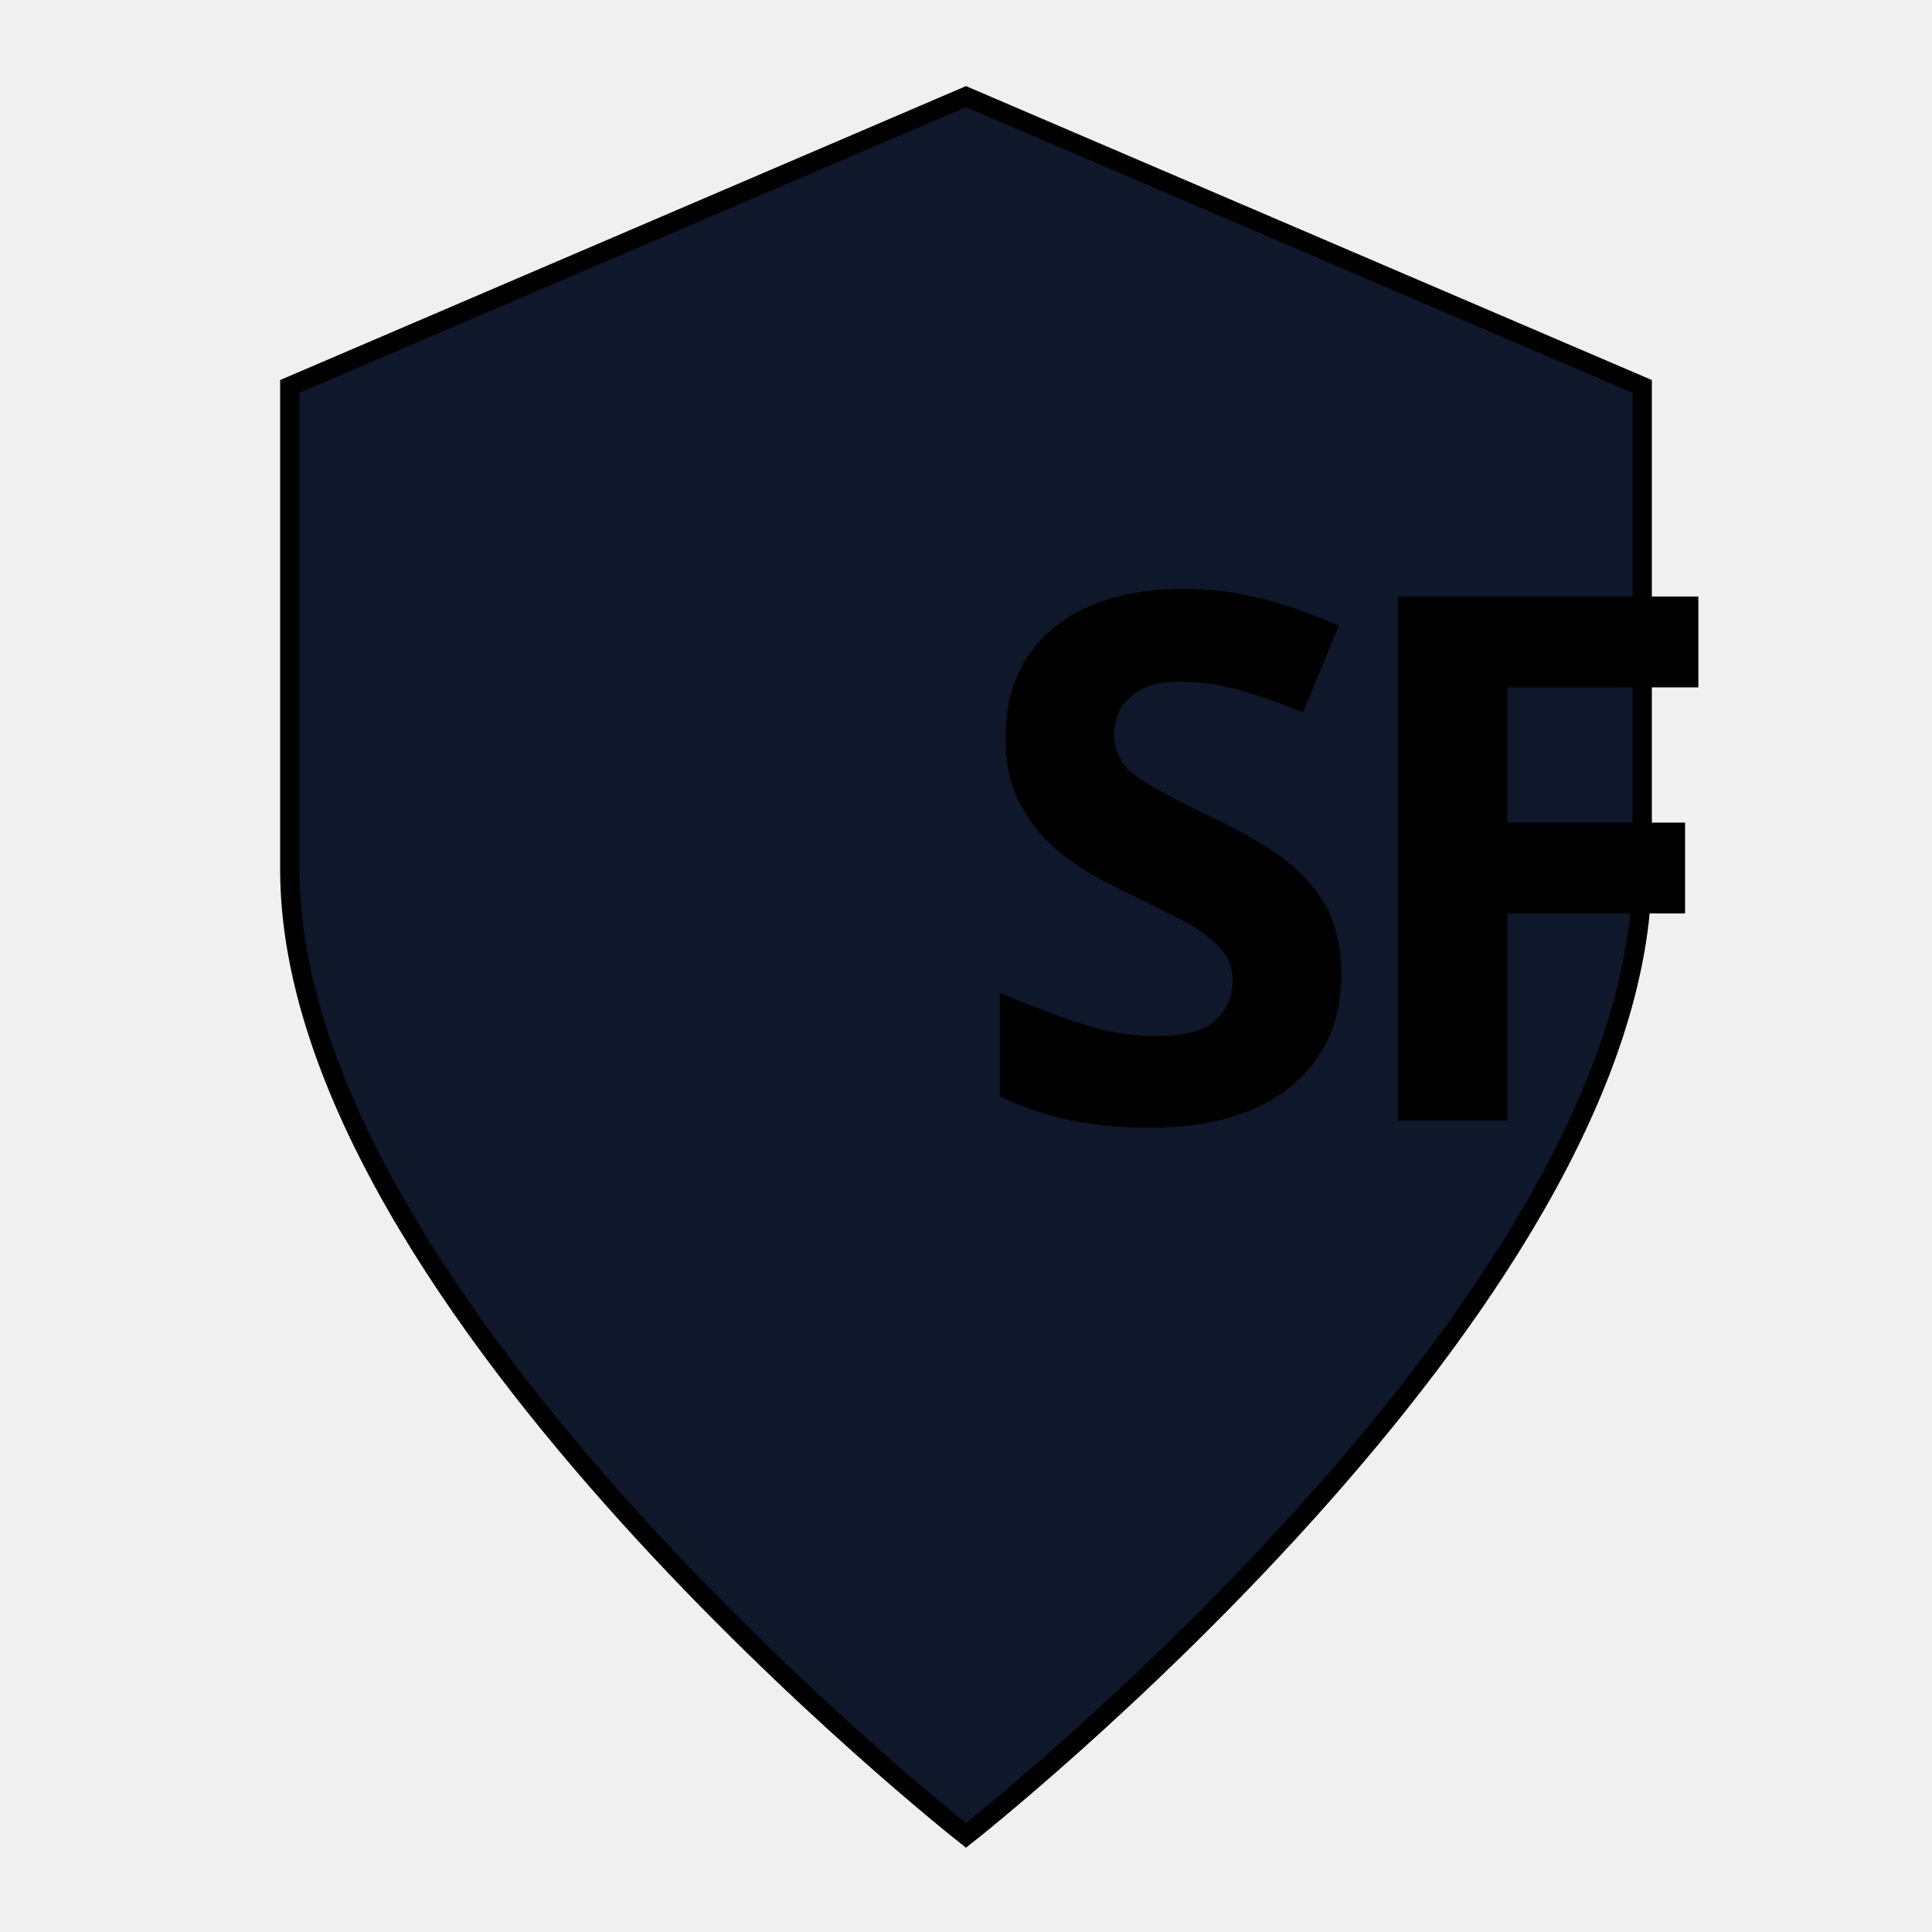
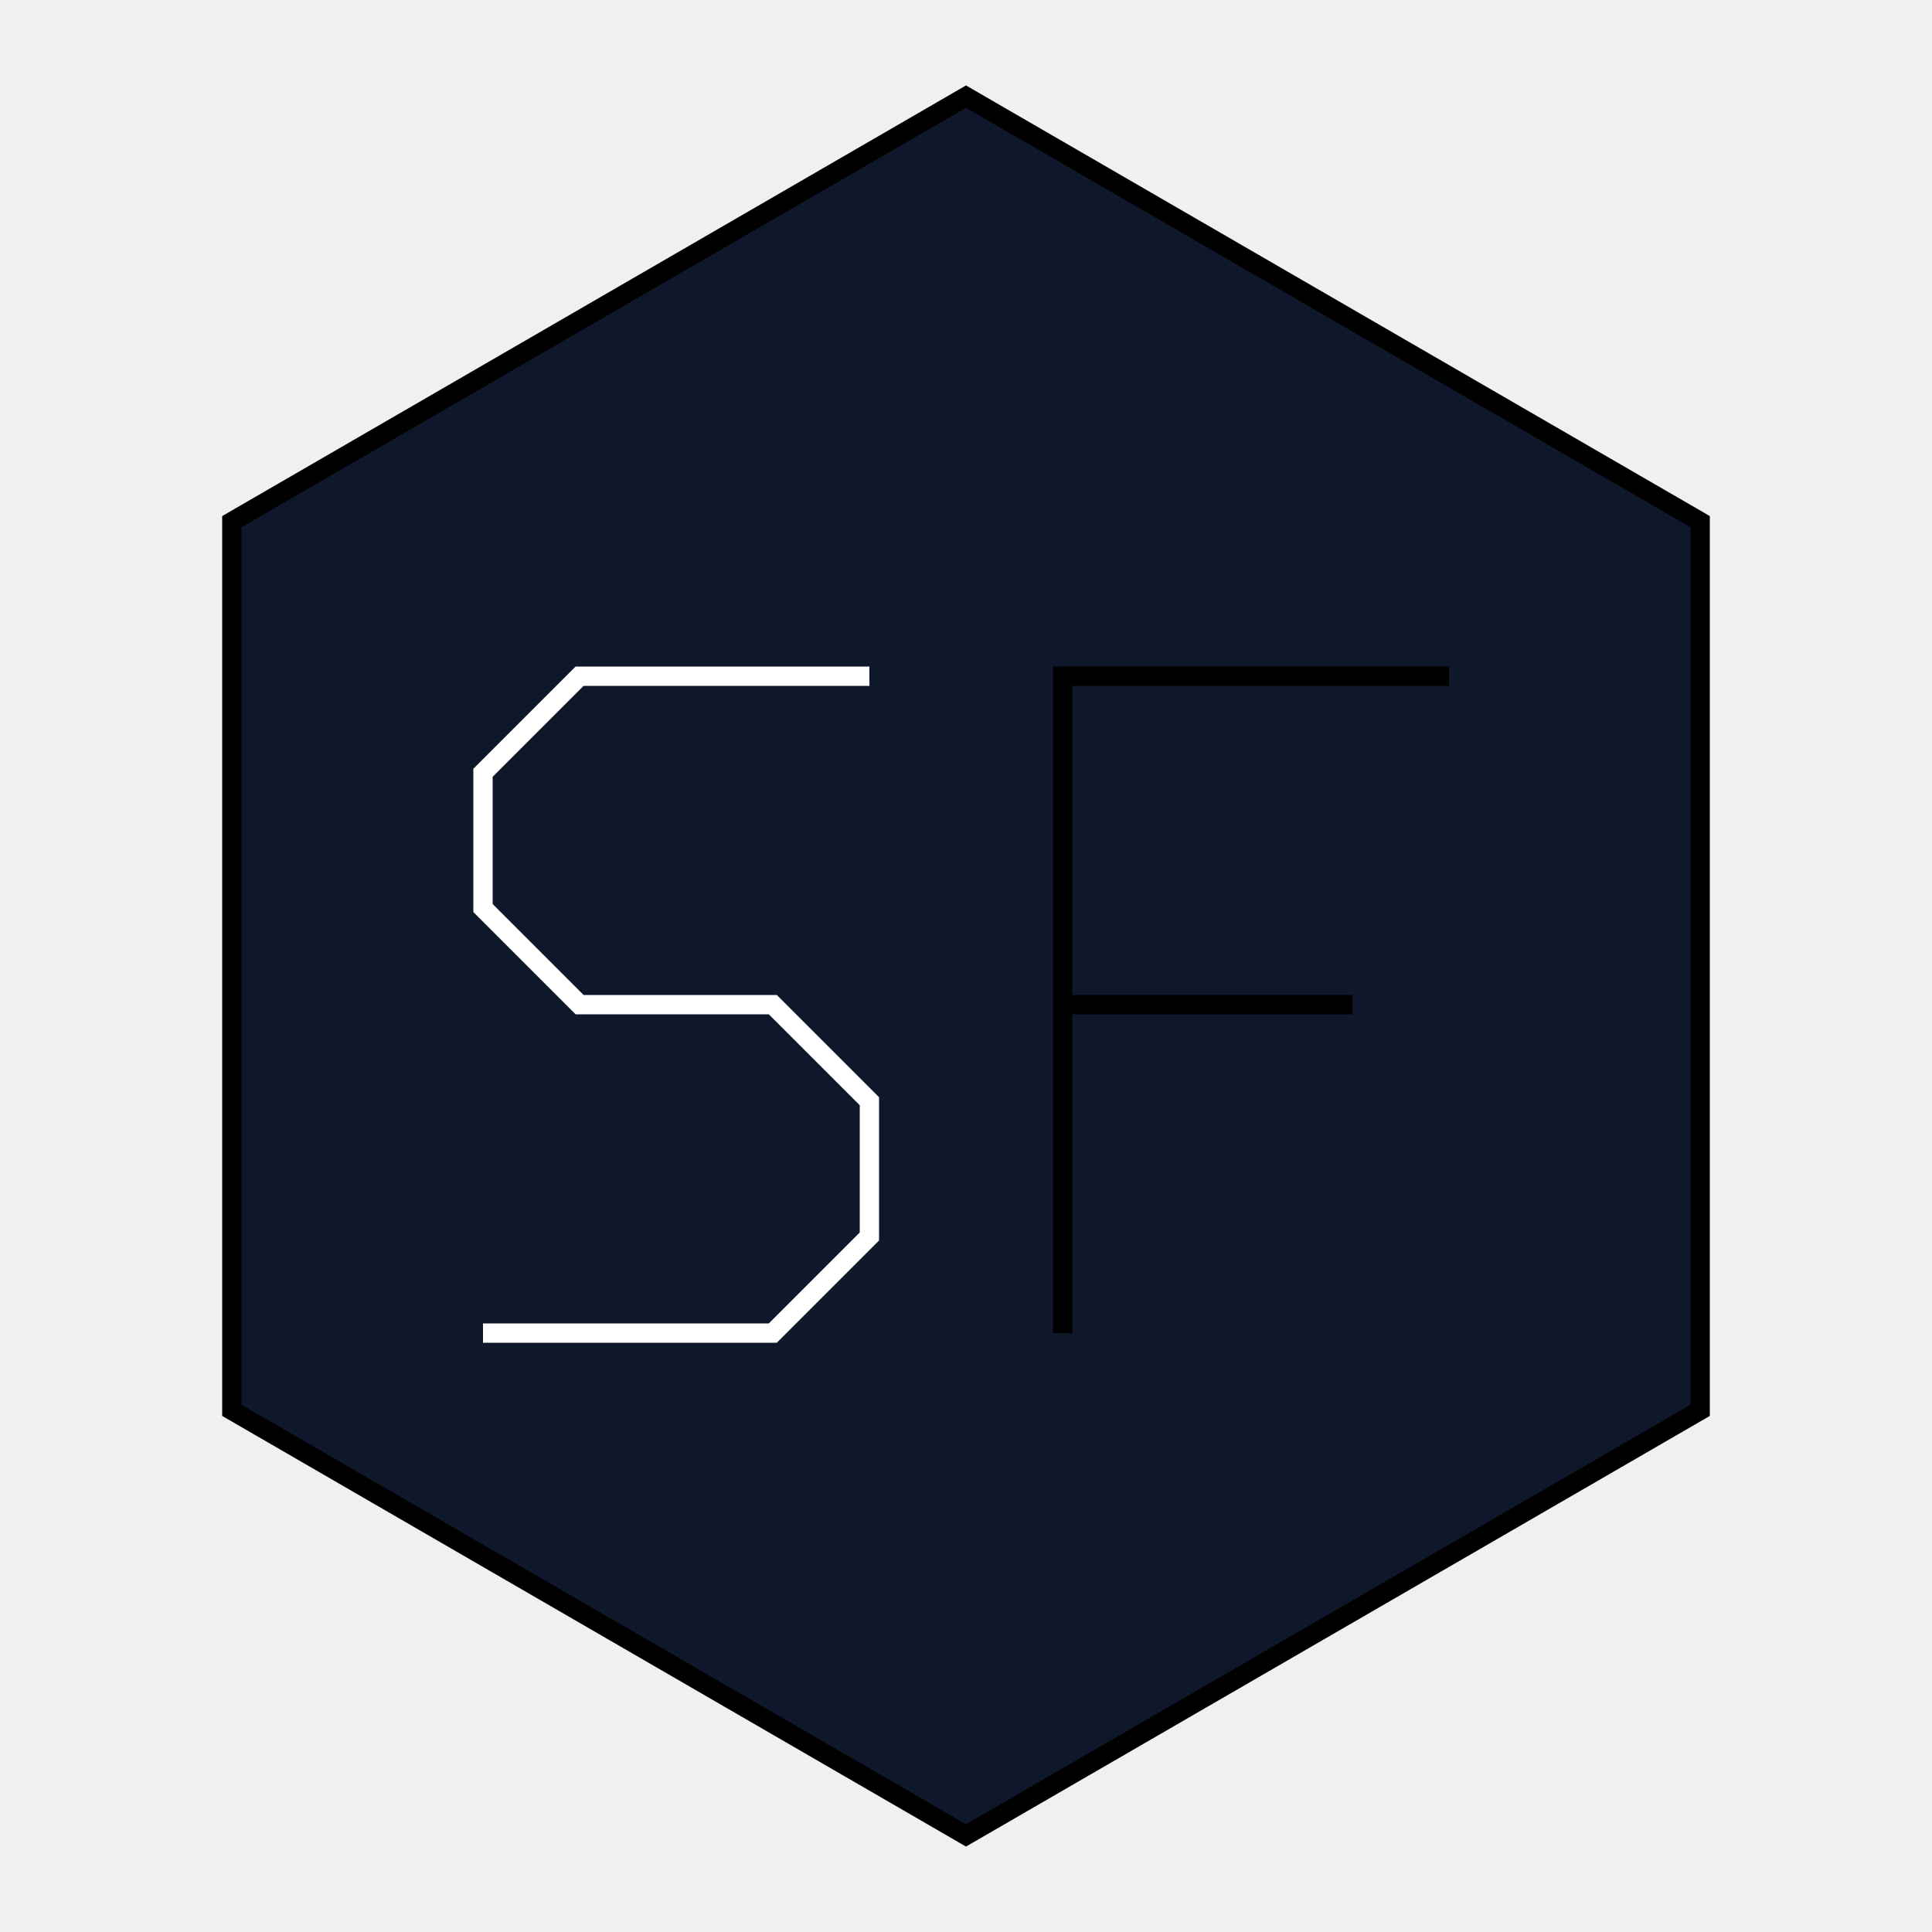
<svg xmlns="http://www.w3.org/2000/svg" viewBox="0 0 100 100" fill="none">
  <defs>
    <linearGradient id="logo-gradient" x1="0%" y1="0%" x2="100%" y2="100%">
-       <stop offset="0%" stopColor="#8b5cf6" />
-       <stop offset="100%" stopColor="#ef4444" />
+       <stop offset="0%" stopColor="#a855f7" />
+       <stop offset="100%" stopColor="#6366f1" />
    </linearGradient>
  </defs>
-   <path d="M50 5L15 20V45C15 67.5 50 95 50 95C50 95 85 67.5 85 45V20L50 5Z" fill="#0f172a" stroke="url(#logo-gradient)" strokeWidth="8" strokeLinejoin="round" />
-   <text x="50%" y="58%" dominantBaseline="middle" textAnchor="middle" fill="url(#logo-gradient)" style="font-family: system-ui, sans-serif; font-weight: 900; font-size: 38px; letter-spacing: -2px;">SF</text>
+   <path d="M50 5L88 27V73L50 95L12 73V27L50 5Z" fill="#0f172a" stroke="url(#logo-gradient)" strokeWidth="8" strokeLinejoin="round" />
+   <g transform="translate(25, 35)">
+     <path d="M20 0H5L0 5V12L5 17H15L20 22V29L15 34H0" stroke="white" strokeWidth="6" />
+     <path d="M30 34V0H50M30 17H45" stroke="url(#logo-gradient)" strokeWidth="6" />
+   </g>
</svg>
